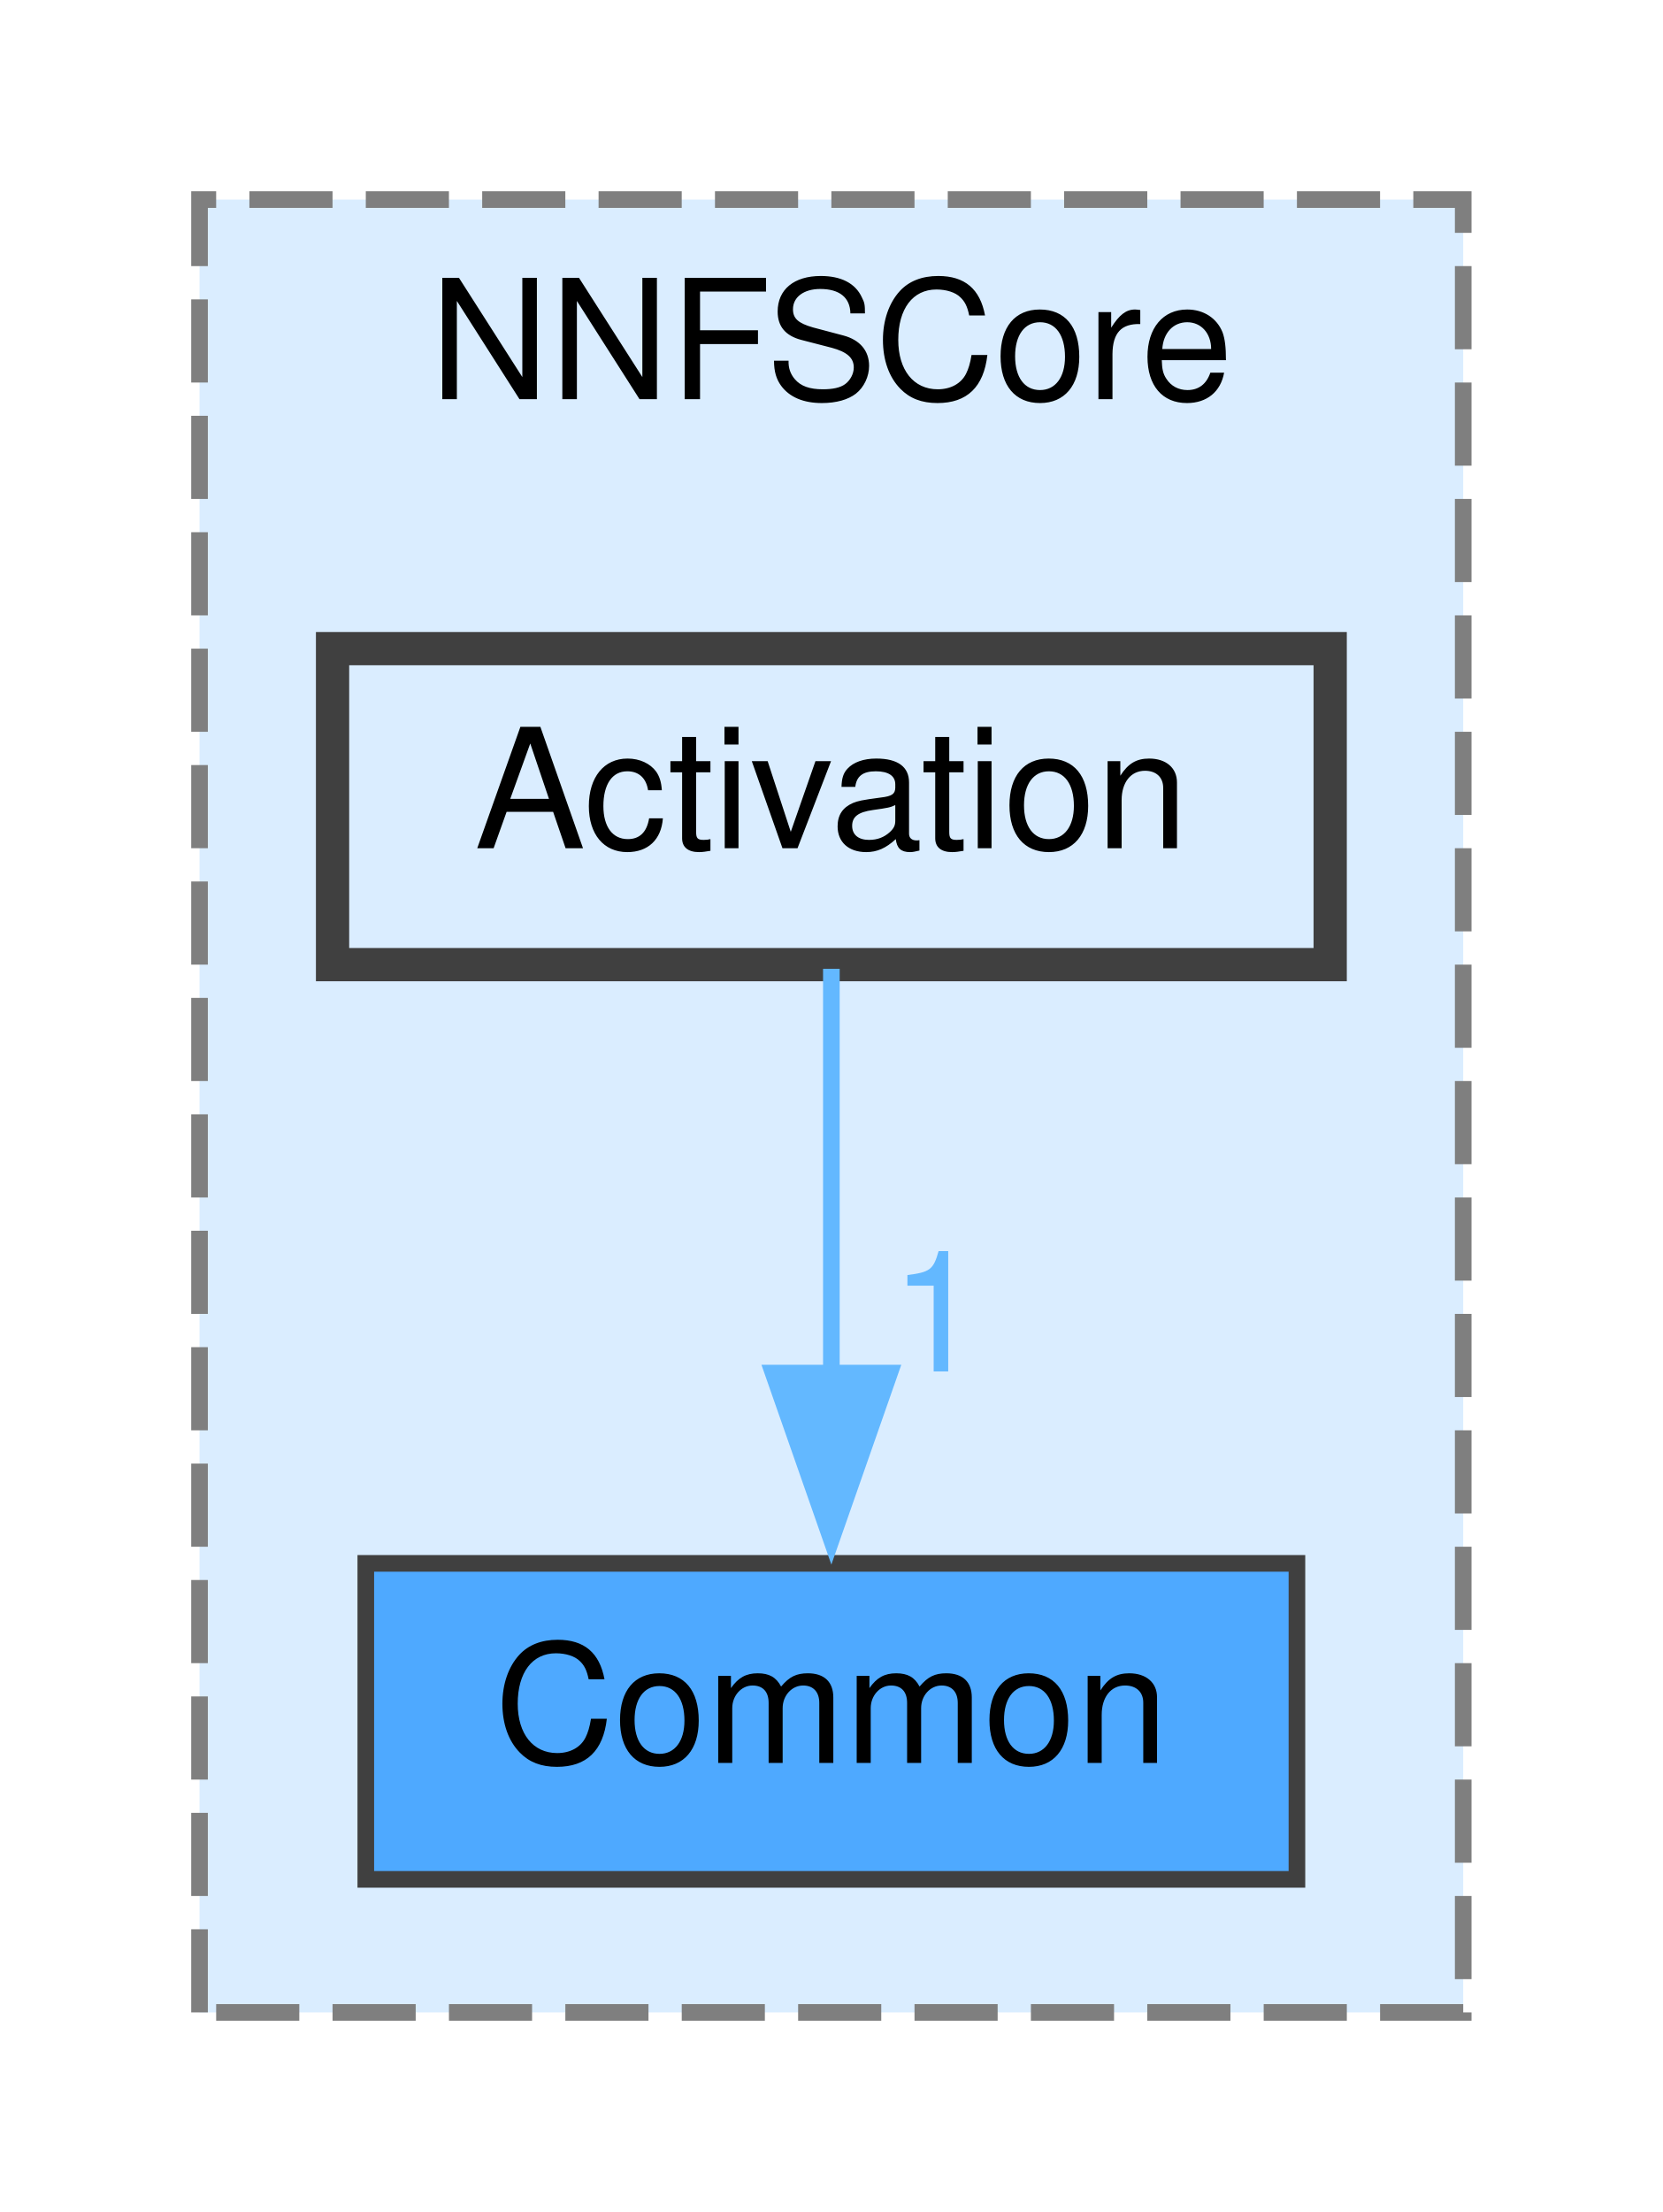
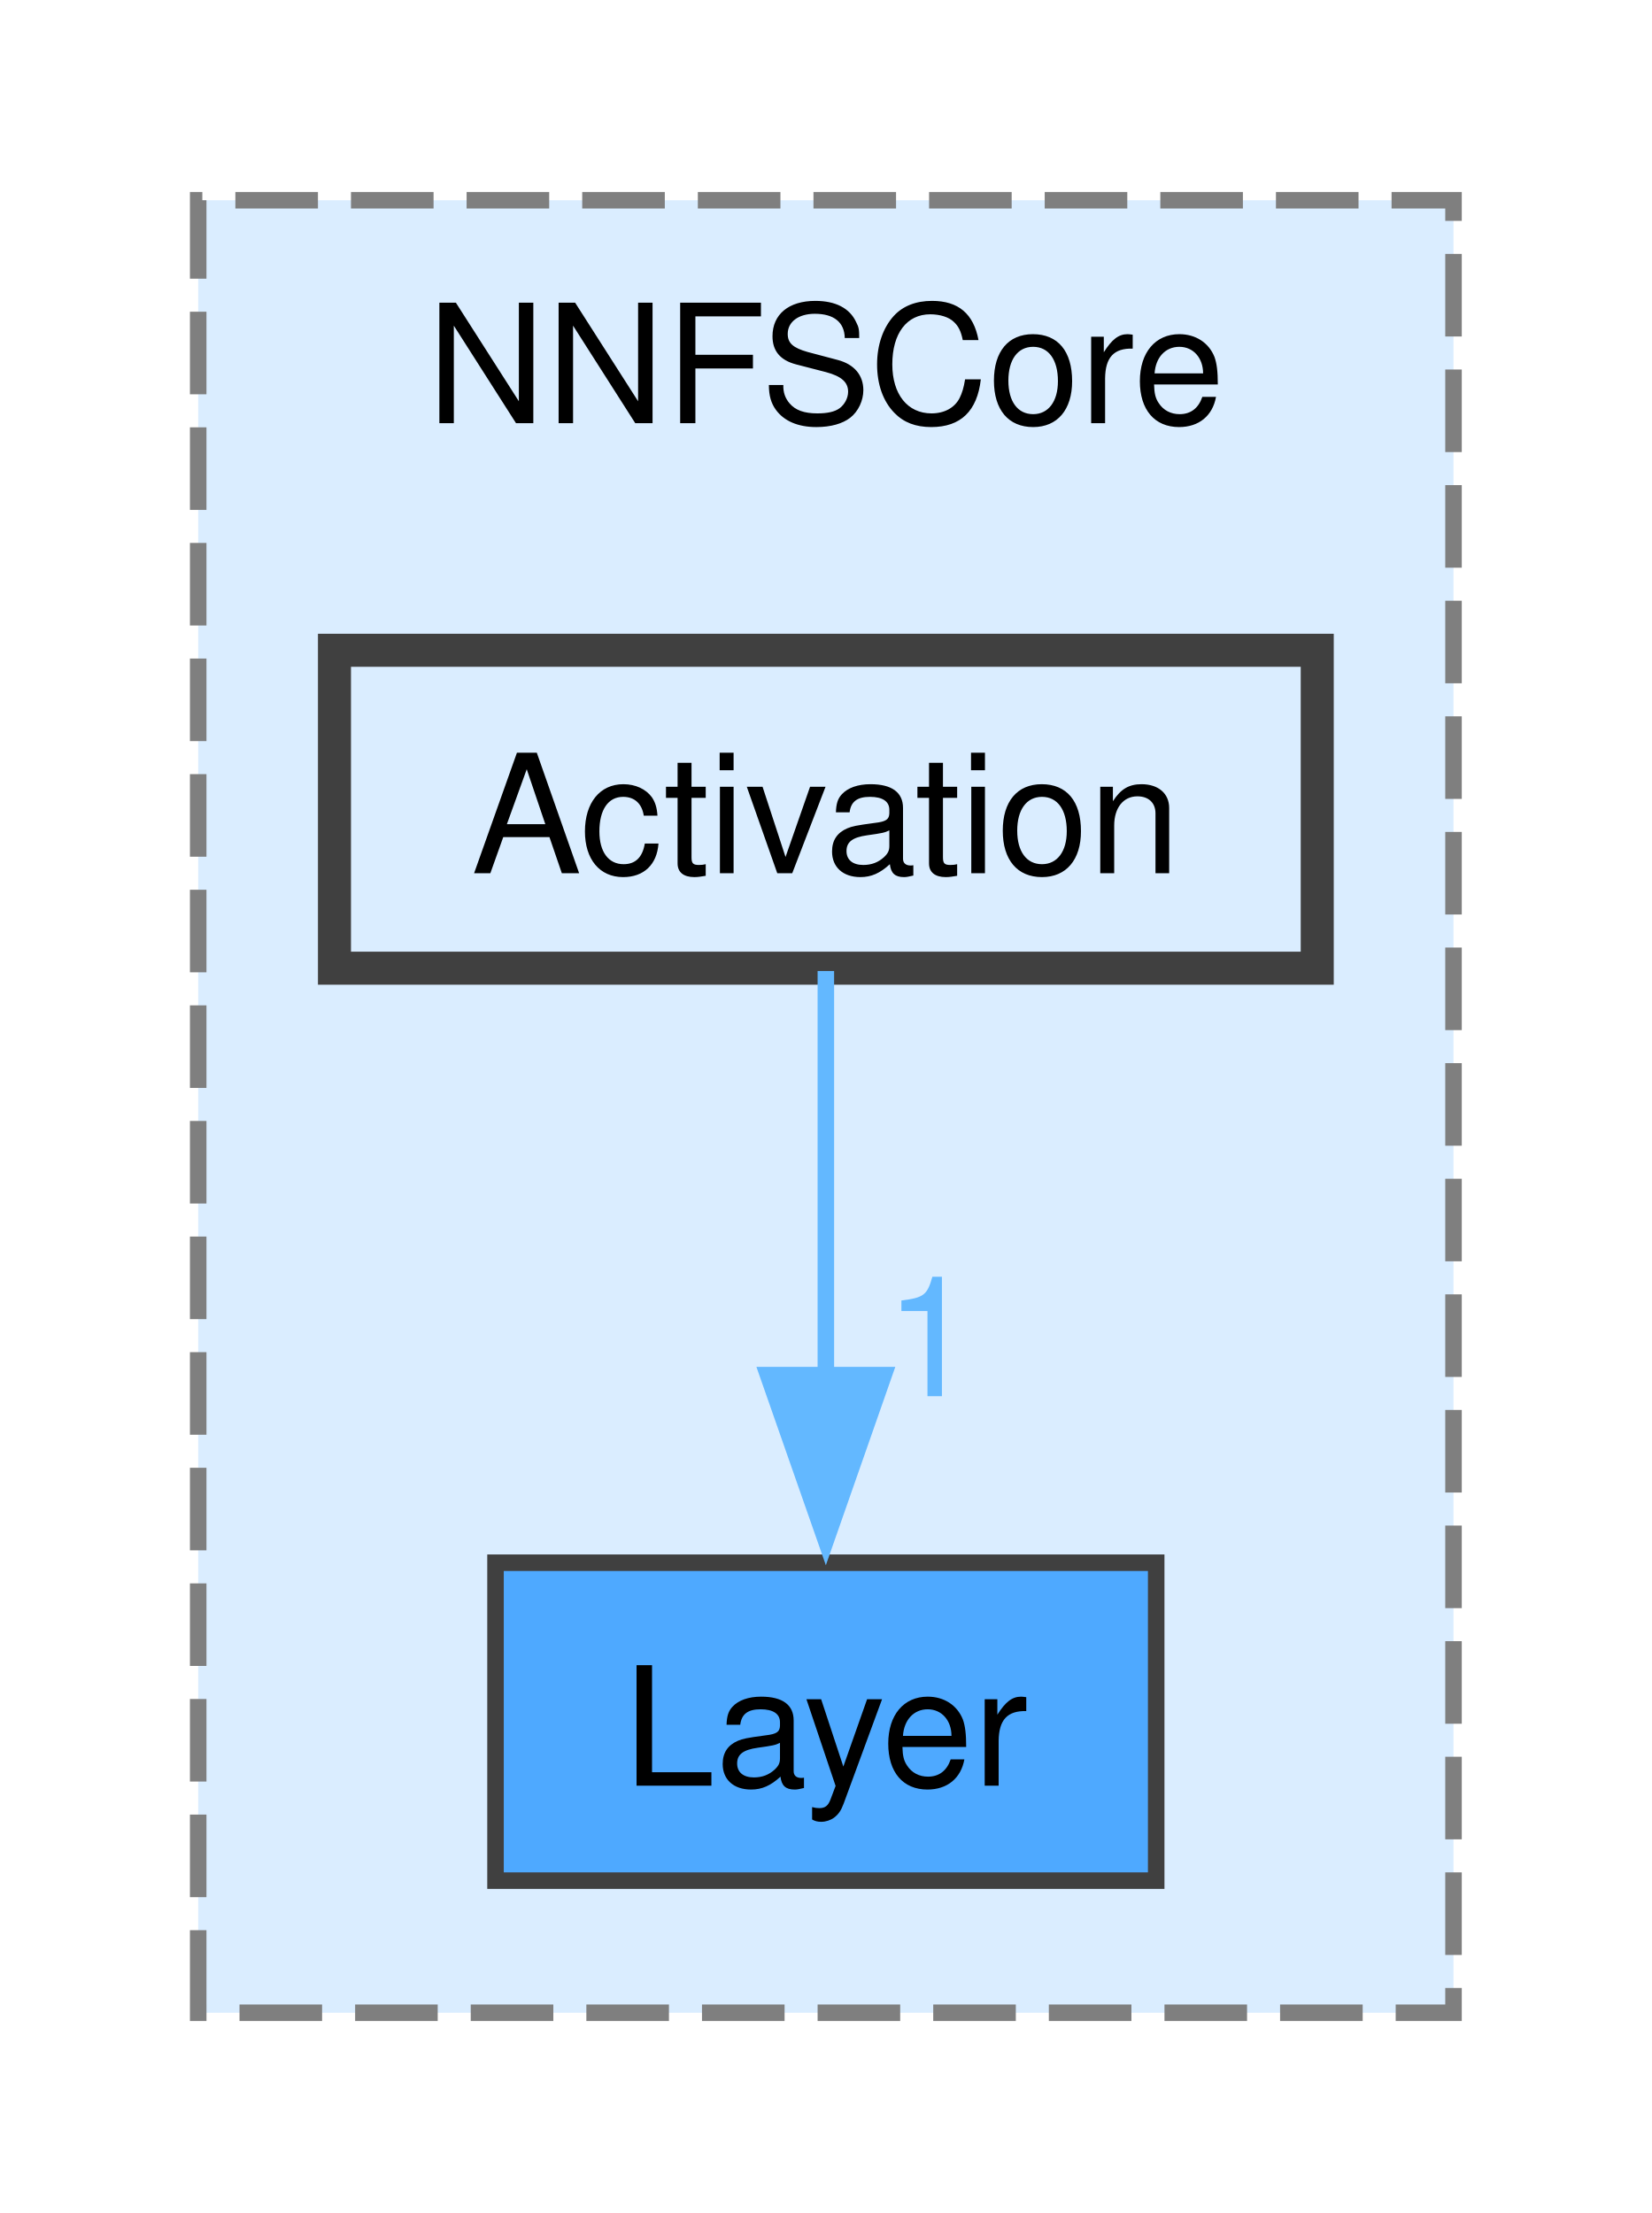
- <svg xmlns="http://www.w3.org/2000/svg" xmlns:xlink="http://www.w3.org/1999/xlink" width="100pt" height="133pt" viewBox="0.00 0.00 100.00 133.00">
-   <g id="graph0" class="graph" transform="scale(1 1) rotate(0) translate(4 129)">
+ <svg xmlns="http://www.w3.org/2000/svg" xmlns:xlink="http://www.w3.org/1999/xlink" width="100pt" height="134pt" viewBox="0.00 0.00 100.00 133.75">
+   <g id="graph0" class="graph" transform="scale(1 1) rotate(0) translate(4 129.75)">
    <g id="clust1" class="cluster">
      <g id="a_clust1">
        <a xlink:href="dir_b83ee6e98edabda9ce26bff501159cde.html" target="_top" xlink:title="NNFSCore">
-           <polygon fill="#daedff" stroke="#7f7f7f" stroke-dasharray="5,2" points="8,-8 8,-117 84,-117 84,-8 8,-8" />
-           <text text-anchor="middle" x="46" y="-105" font-family="Helvetica,sans-Serif" font-size="10.00">NNFSCore</text>
+           <polygon fill="#daedff" stroke="#7f7f7f" stroke-dasharray="5,2" points="8,-8 8,-117.75 84,-117.75 84,-8 8,-8" />
+           <text text-anchor="middle" x="46" y="-104.25" font-family="Helvetica,sans-Serif" font-size="10.00">NNFSCore</text>
        </a>
      </g>
    </g>
    <g id="node1" class="node">
      <g id="a_node1">
-         <a xlink:href="dir_74c82c2a03cdaa1e4aed5eb39bb1a636.html" target="_top" xlink:title="Common">
-           <polygon fill="#4ea9ff" stroke="#404040" points="74,-35 18,-35 18,-16 74,-16 74,-35" />
-           <text text-anchor="middle" x="46" y="-23" font-family="Helvetica,sans-Serif" font-size="10.00">Common</text>
+         <a xlink:href="dir_0122ab7167139957223f7cfcb3da127b.html" target="_top" xlink:title="Layer">
+           <polygon fill="#4ea9ff" stroke="#404040" points="66,-35.25 26,-35.25 26,-16 66,-16 66,-35.25" />
+           <text text-anchor="middle" x="46" y="-21.75" font-family="Helvetica,sans-Serif" font-size="10.00">Layer</text>
        </a>
      </g>
    </g>
    <g id="node2" class="node">
      <g id="a_node2">
        <a xlink:href="dir_201cb20a8b2f7377cbbd09d4dd7052b4.html" target="_top" xlink:title="Activation">
-           <polygon fill="#daedff" stroke="#404040" stroke-width="2" points="76,-90 16,-90 16,-71 76,-71 76,-90" />
-           <text text-anchor="middle" x="46" y="-78" font-family="Helvetica,sans-Serif" font-size="10.00">Activation</text>
+           <polygon fill="#daedff" stroke="#404040" stroke-width="2" points="75.75,-90.5 16.25,-90.5 16.25,-71.25 75.75,-71.25 75.75,-90.5" />
+           <text text-anchor="middle" x="46" y="-77" font-family="Helvetica,sans-Serif" font-size="10.00">Activation</text>
        </a>
      </g>
    </g>
    <g id="edge1" class="edge">
-       <path fill="none" stroke="#63b8ff" d="M46,-70.75C46,-64.11 46,-54.73 46,-46.31" />
-       <polygon fill="#63b8ff" stroke="#63b8ff" points="49.5,-46.44 46,-36.44 42.5,-46.44 49.5,-46.44" />
+       <path fill="none" stroke="#63b8ff" d="M46,-71.08C46,-64.42 46,-54.99 46,-46.53" />
+       <polygon fill="#63b8ff" stroke="#63b8ff" points="49.5,-46.61 46,-36.61 42.5,-46.61 49.5,-46.61" />
      <g id="a_edge1-headlabel">
        <a xlink:href="dir_000000_000002.html" target="_top" xlink:title="1">
-           <text text-anchor="middle" x="52.34" y="-46.54" font-family="Helvetica,sans-Serif" font-size="10.00" fill="#63b8ff">1</text>
+           <text text-anchor="middle" x="52.34" y="-45.33" font-family="Helvetica,sans-Serif" font-size="10.00" fill="#63b8ff">1</text>
        </a>
      </g>
    </g>
  </g>
</svg>
